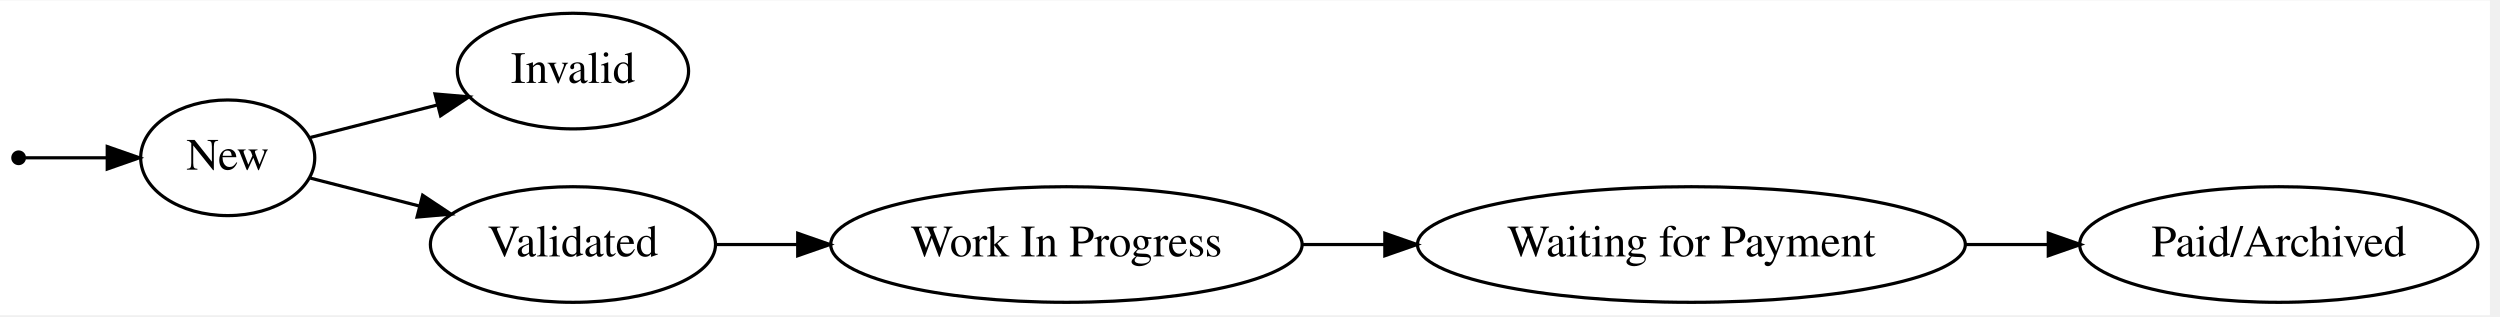
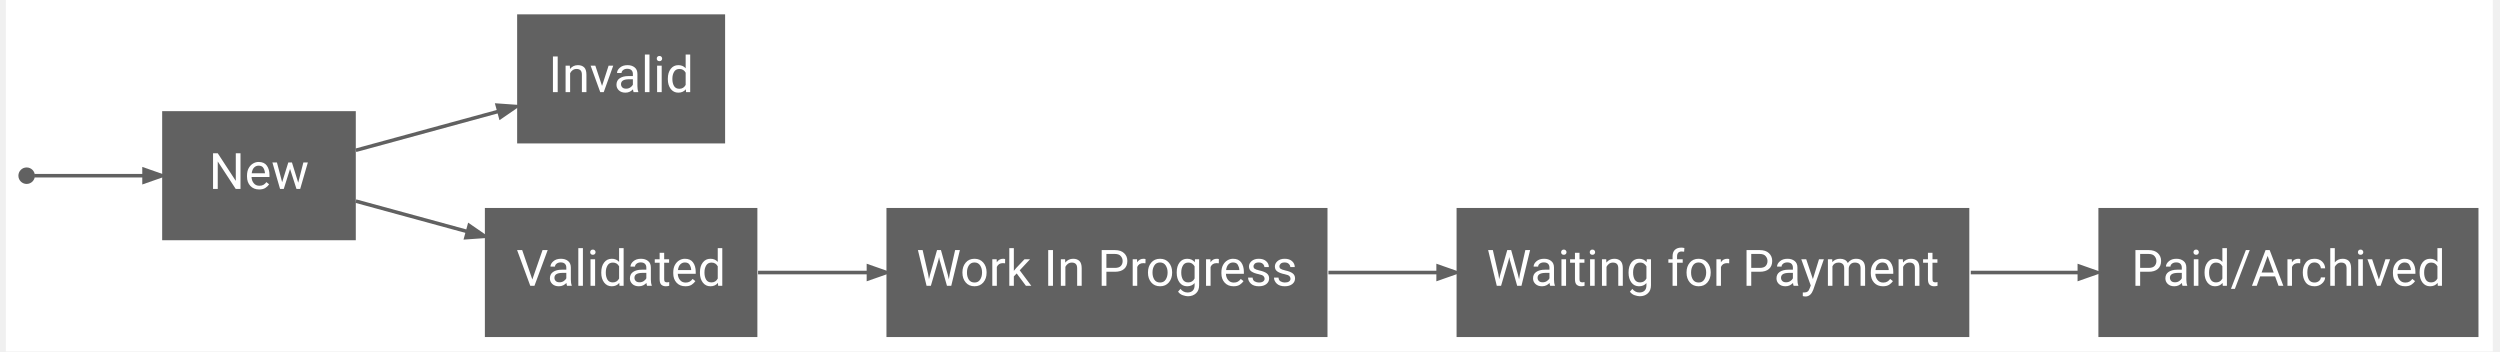
- <svg xmlns="http://www.w3.org/2000/svg" width="576pt" height="73pt" viewBox="0.00 0.00 576.00 72.81">
-   <g id="graph0" class="graph" transform="scale(0.74 0.74) rotate(0) translate(4 94)">
-     <polygon fill="white" stroke="transparent" points="-4,4 -4,-94 771.25,-94 771.25,4 -4,4" />
+ <svg xmlns="http://www.w3.org/2000/svg" width="576pt" height="81pt" viewBox="0.00 0.00 576.00 81.38">
+   <g id="graph0" class="graph" transform="scale(0.83 0.83) rotate(0) translate(4 94)">
+     <polygon fill="white" stroke="transparent" points="-4,4 -4,-94 689.6,-94 689.6,4 -4,4" />
    <g id="node1" class="node">
-       <ellipse fill="black" stroke="black" cx="1.8" cy="-45" rx="1.8" ry="1.8" />
+       <ellipse fill="#616161" stroke="#616161" cx="1.8" cy="-45" rx="1.8" ry="1.8" />
    </g>
    <g id="node2" class="node">
-       <ellipse fill="none" stroke="black" cx="66.9" cy="-45" rx="27.1" ry="18" />
-       <text text-anchor="middle" x="66.9" y="-41.3" font-family="Times,serif" font-size="14.00">New</text>
+       <polygon fill="#616161" stroke="#616161" stroke-width="0" points="93.6,-63 39.6,-63 39.6,-27 93.6,-27 93.6,-63" />
+       <text text-anchor="middle" x="66.6" y="-41.3" font-family="Roboto" font-size="14.00" fill="white">New</text>
    </g>
    <g id="edge1" class="edge">
-       <path fill="none" stroke="black" d="M3.9,-45C7.24,-45 17.77,-45 29.24,-45" />
-       <polygon fill="black" stroke="black" points="29.39,-48.5 39.39,-45 29.39,-41.5 29.39,-48.5" />
+       <path fill="none" stroke="#616161" d="M3.89,-45C7.71,-45 21.01,-45 34.29,-45" />
+       <polygon fill="#616161" stroke="#616161" points="34.55,-46.75 39.55,-45 34.55,-43.25 34.55,-46.75" />
    </g>
    <g id="node3" class="node">
-       <ellipse fill="none" stroke="black" cx="174.39" cy="-72" rx="36" ry="18" />
-       <text text-anchor="middle" x="174.39" y="-68.3" font-family="Times,serif" font-size="14.00">Invalid</text>
+       <polygon fill="#616161" stroke="#616161" stroke-width="0" points="196.6,-90 138.6,-90 138.6,-54 196.6,-54 196.6,-90" />
+       <text text-anchor="middle" x="167.6" y="-68.3" font-family="Roboto" font-size="14.00" fill="white">Invalid</text>
    </g>
    <g id="edge2" class="edge">
-       <path fill="none" stroke="black" d="M92.63,-51.33C104.38,-54.34 118.73,-58.01 132.06,-61.42" />
-       <polygon fill="black" stroke="black" points="131.44,-64.88 142,-63.97 133.18,-58.09 131.44,-64.88" />
+       <path fill="none" stroke="#616161" d="M93.61,-52.09C105.75,-55.4 120.34,-59.38 133.28,-62.91" />
+       <polygon fill="#616161" stroke="#616161" points="133.05,-64.66 138.33,-64.29 133.97,-61.29 133.05,-64.66" />
    </g>
    <g id="node4" class="node">
-       <ellipse fill="none" stroke="black" cx="174.39" cy="-18" rx="44.39" ry="18" />
-       <text text-anchor="middle" x="174.39" y="-14.3" font-family="Times,serif" font-size="14.00">Validated</text>
+       <polygon fill="#616161" stroke="#616161" stroke-width="0" points="205.6,-36 129.6,-36 129.6,0 205.6,0 205.6,-36" />
+       <text text-anchor="middle" x="167.6" y="-14.3" font-family="Roboto" font-size="14.00" fill="white">Validated</text>
    </g>
    <g id="edge3" class="edge">
-       <path fill="none" stroke="black" d="M92.63,-38.67C102.81,-36.06 114.96,-32.96 126.69,-29.95" />
-       <polygon fill="black" stroke="black" points="127.59,-33.34 136.41,-27.47 125.85,-26.55 127.59,-33.34" />
+       <path fill="none" stroke="#616161" d="M93.61,-37.91C103.06,-35.33 114,-32.34 124.49,-29.48" />
+       <polygon fill="#616161" stroke="#616161" points="125.23,-31.1 129.6,-28.09 124.31,-27.72 125.23,-31.1" />
    </g>
    <g id="node5" class="node">
-       <ellipse fill="none" stroke="black" cx="328.03" cy="-18" rx="73.39" ry="18" />
-       <text text-anchor="middle" x="328.03" y="-14.3" font-family="Times,serif" font-size="14.00">Work In Progress</text>
+       <polygon fill="#616161" stroke="#616161" stroke-width="0" points="364.6,-36 241.6,-36 241.6,0 364.6,0 364.6,-36" />
+       <text text-anchor="middle" x="303.1" y="-14.3" font-family="Roboto" font-size="14.00" fill="white">Work In Progress</text>
    </g>
    <g id="edge4" class="edge">
-       <path fill="none" stroke="black" d="M218.85,-18C226.83,-18 235.41,-18 244.12,-18" />
-       <polygon fill="black" stroke="black" points="244.37,-21.5 254.37,-18 244.37,-14.5 244.37,-21.5" />
+       <path fill="none" stroke="#616161" d="M205.79,-18C215.33,-18 225.89,-18 236.42,-18" />
+       <polygon fill="#616161" stroke="#616161" points="236.58,-19.75 241.58,-18 236.58,-16.25 236.58,-19.75" />
    </g>
    <g id="node6" class="node">
-       <ellipse fill="none" stroke="black" cx="522.62" cy="-18" rx="85.29" ry="18" />
-       <text text-anchor="middle" x="522.62" y="-14.3" font-family="Times,serif" font-size="14.00">Waiting for Payment</text>
+       <polygon fill="#616161" stroke="#616161" stroke-width="0" points="543.6,-36 400.6,-36 400.6,0 543.6,0 543.6,-36" />
+       <text text-anchor="middle" x="472.1" y="-14.3" font-family="Roboto" font-size="14.00" fill="white">Waiting for Payment</text>
    </g>
    <g id="edge5" class="edge">
-       <path fill="none" stroke="black" d="M401.56,-18C409.92,-18 418.53,-18 427.12,-18" />
-       <polygon fill="black" stroke="black" points="427.17,-21.5 437.17,-18 427.17,-14.5 427.17,-21.5" />
+       <path fill="none" stroke="#616161" d="M364.86,-18C374.8,-18 385.2,-18 395.45,-18" />
+       <polygon fill="#616161" stroke="#616161" points="395.46,-19.75 400.46,-18 395.46,-16.25 395.46,-19.75" />
    </g>
    <g id="node7" class="node">
-       <ellipse fill="none" stroke="black" cx="705.5" cy="-18" rx="61.99" ry="18" />
-       <text text-anchor="middle" x="705.5" y="-14.3" font-family="Times,serif" font-size="14.00">Paid/Archived</text>
+       <polygon fill="#616161" stroke="#616161" stroke-width="0" points="685.6,-36 579.6,-36 579.6,0 685.6,0 685.6,-36" />
+       <text text-anchor="middle" x="632.6" y="-14.3" font-family="Roboto" font-size="14.00" fill="white">Paid/Archived</text>
    </g>
    <g id="edge6" class="edge">
-       <path fill="none" stroke="black" d="M607.97,-18C616.55,-18 625.2,-18 633.61,-18" />
-       <polygon fill="black" stroke="black" points="633.74,-21.5 643.74,-18 633.74,-14.5 633.74,-21.5" />
+       <path fill="none" stroke="#616161" d="M544.01,-18C554.11,-18 564.4,-18 574.21,-18" />
+       <polygon fill="#616161" stroke="#616161" points="574.29,-19.75 579.29,-18 574.29,-16.25 574.29,-19.75" />
    </g>
  </g>
</svg>
